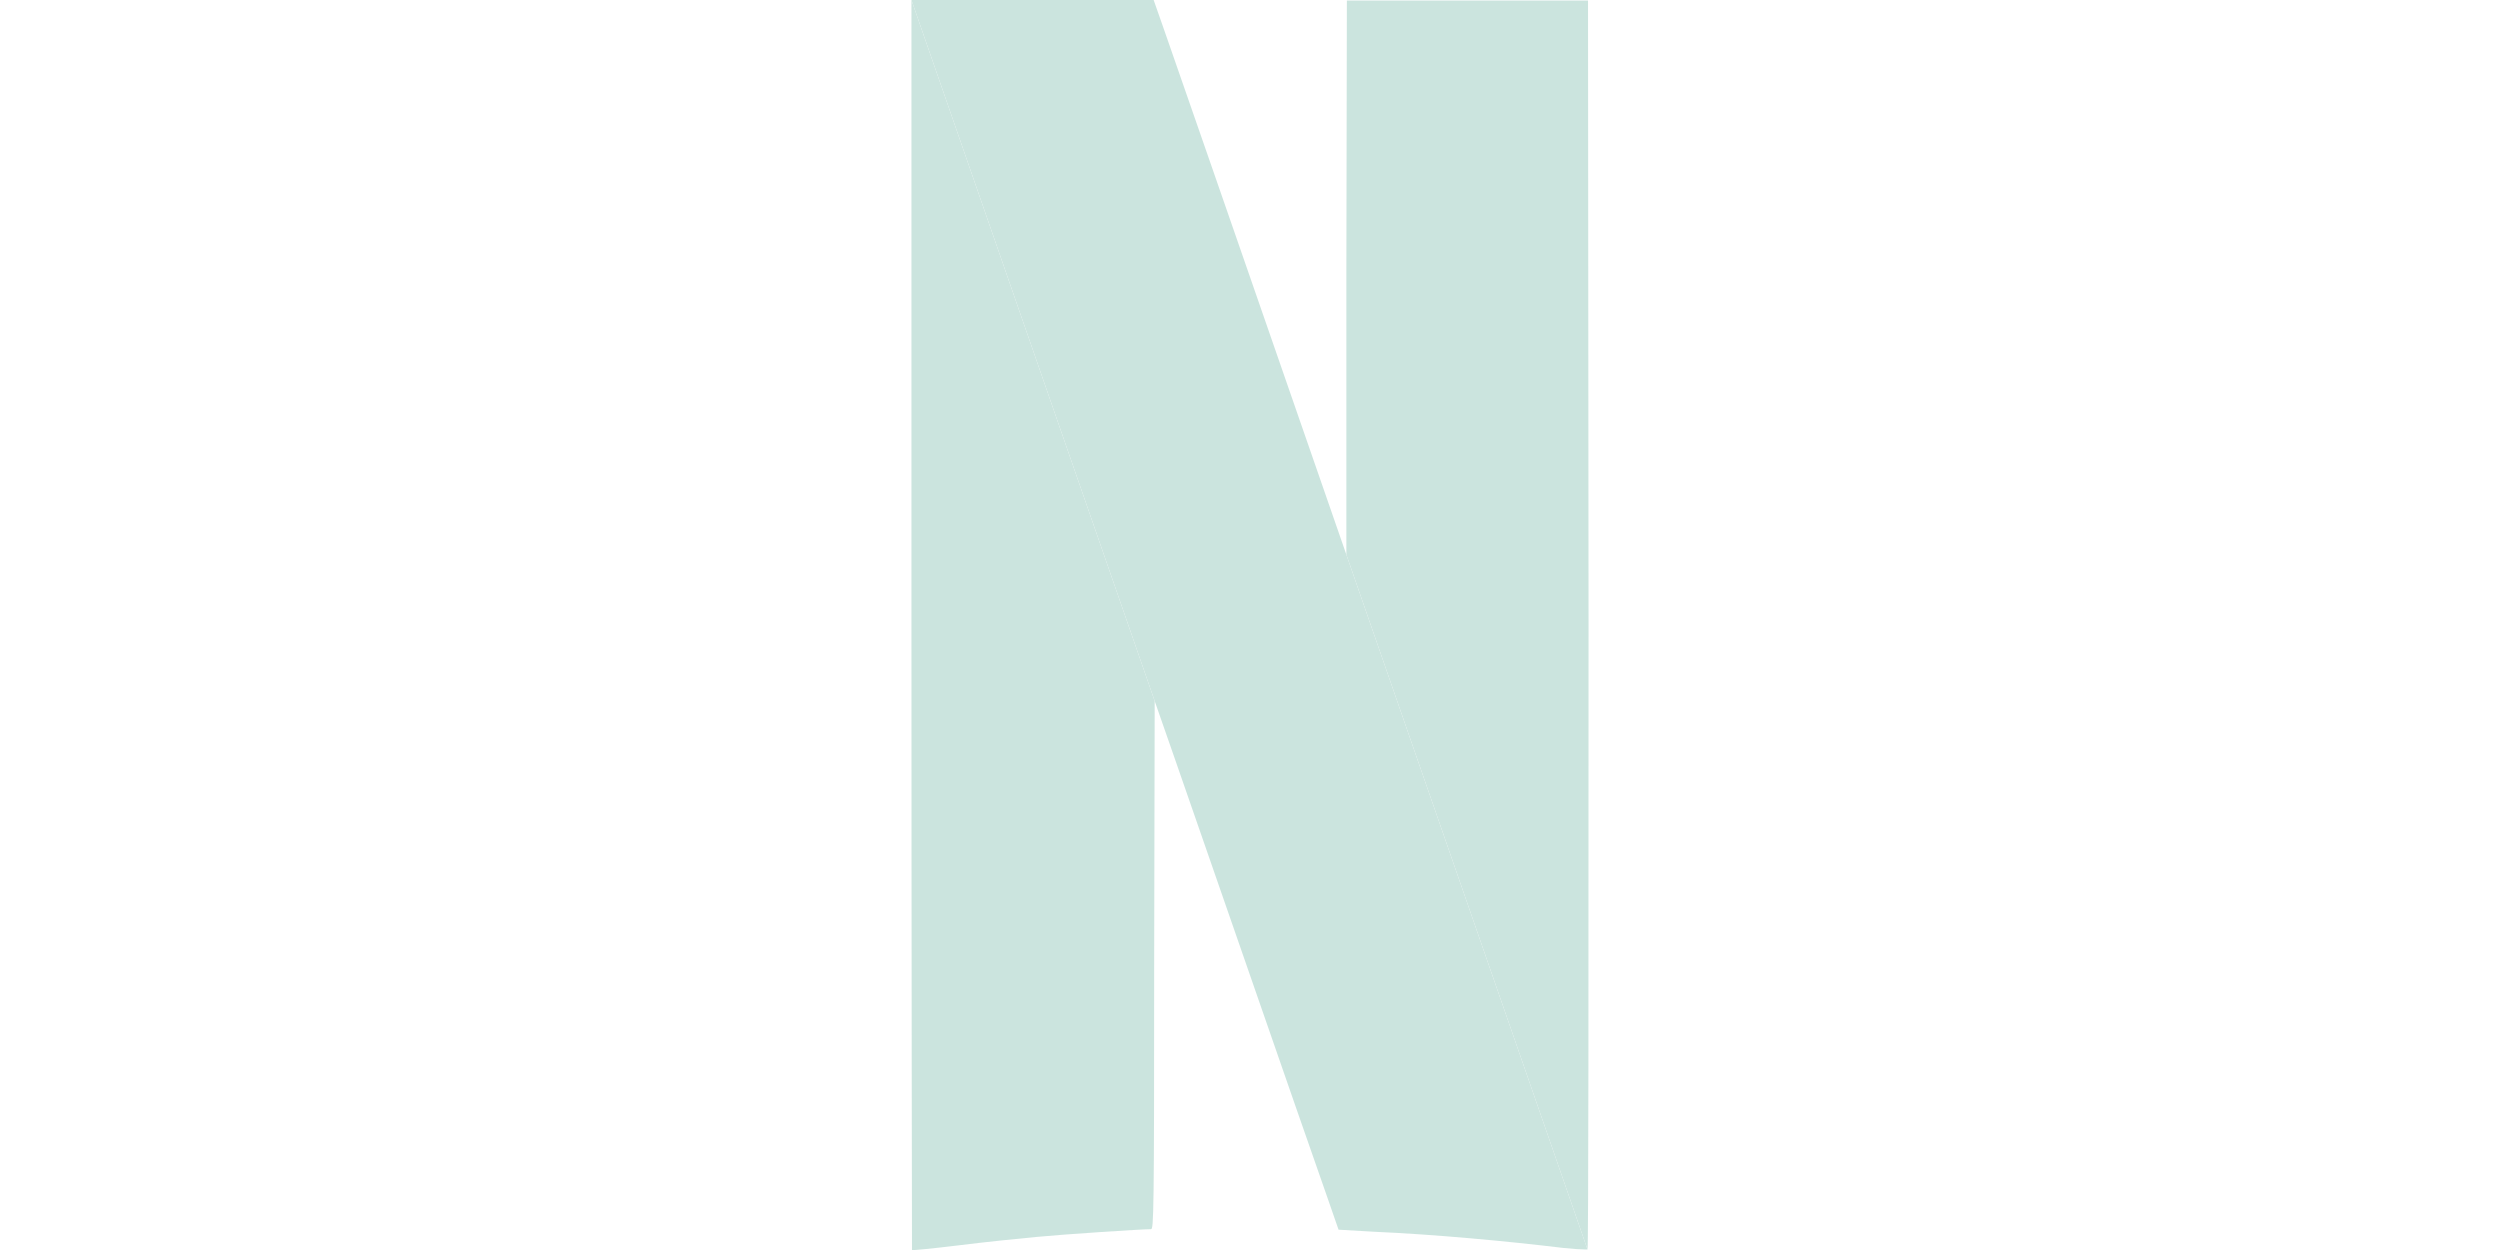
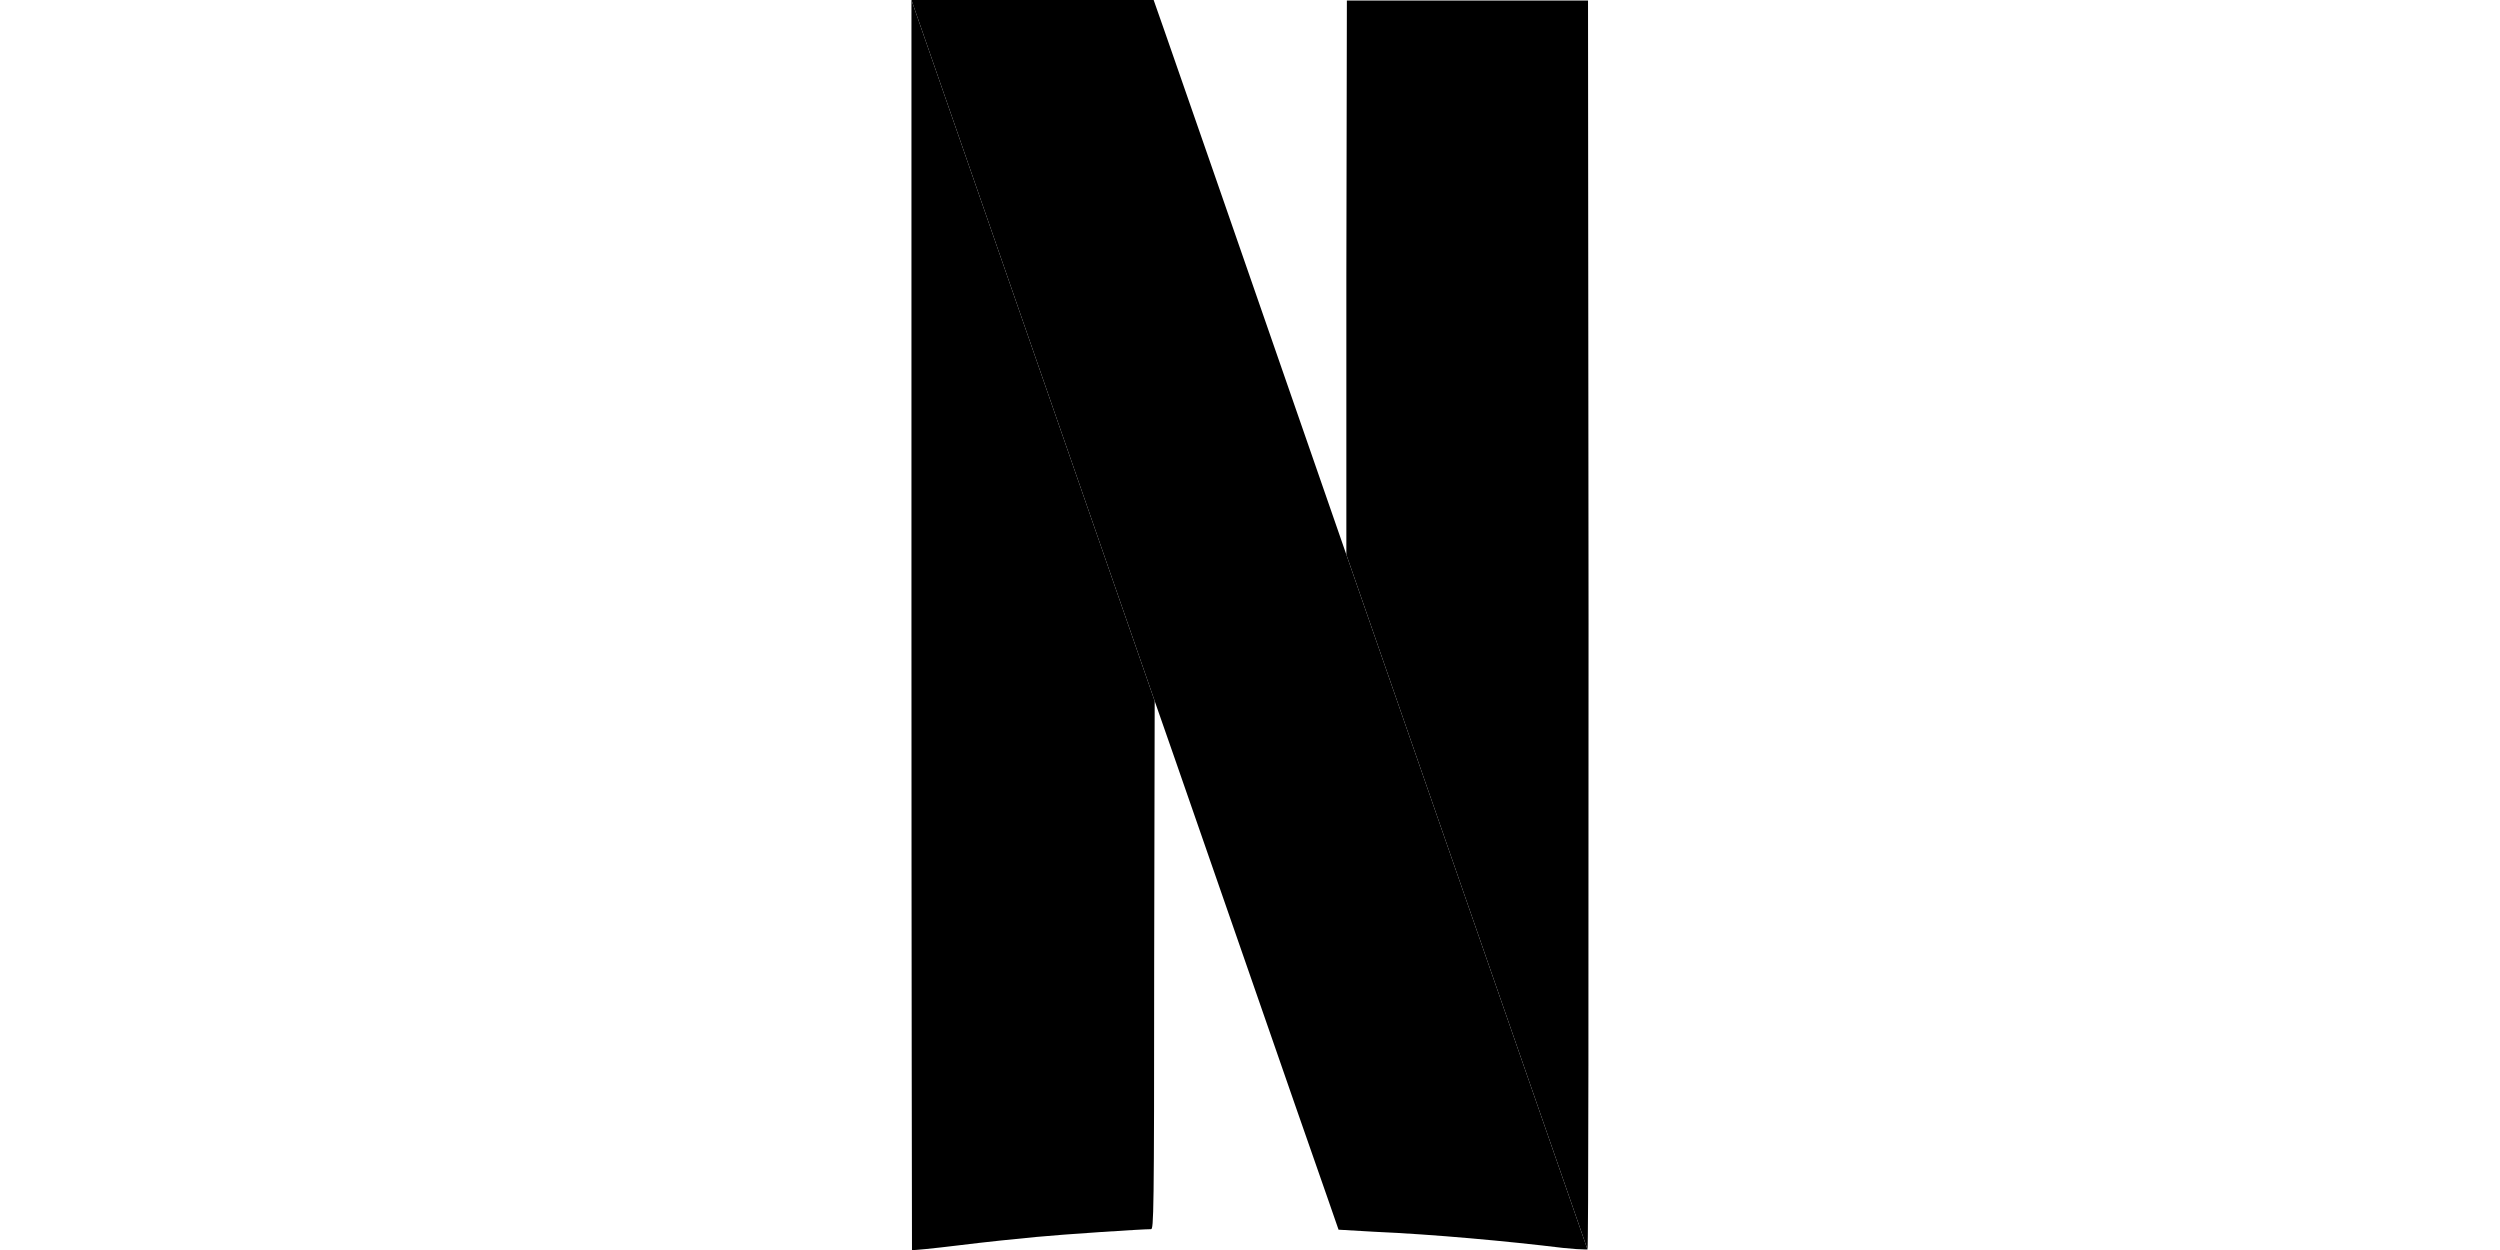
<svg xmlns="http://www.w3.org/2000/svg" width="4" height="2" viewBox="0 0 24 24">
-   <path fill="#CBE4DE" d="m10.17 13.46-.01 5.06c0 4.81-.01 5.08-.06 5.08-.18 0-1.7.1-2.21.15-.33.03-1 .1-1.48.16-.49.06-.89.1-.9.09 0-.01-.01-5.41-.01-12.01V0l4.67 13.46zM18.49.01h-4.63l-.01 5.31v5.329l4.63 13.341c.02-.01.02-5.42.02-12.01L18.49.01z" />
-   <path fill="#CBE4DE" d="M18.48 23.99h-.04c-.08 0-.24-.01-.43-.03-1.07-.13-2.48-.26-3.62-.31-.37-.02-.68-.04-.69-.04 0 0-.29-.84-.84-2.41-.53-1.53-1.31-3.77-2.32-6.68l-.37-1.06L5.5 0h4.65l.2.57.88 2.53 7.25 20.89z" />
+   <path fill="currentColor" d="m10.17 13.46-.01 5.06c0 4.81-.01 5.08-.06 5.08-.18 0-1.7.1-2.21.15-.33.03-1 .1-1.48.16-.49.06-.89.1-.9.09 0-.01-.01-5.41-.01-12.01V0l4.67 13.46zM18.49.01h-4.63l-.01 5.31v5.329l4.63 13.341c.02-.01.02-5.42.02-12.01L18.49.01z" />
+   <path fill="currentColor" d="M18.48 23.99h-.04c-.08 0-.24-.01-.43-.03-1.07-.13-2.48-.26-3.62-.31-.37-.02-.68-.04-.69-.04 0 0-.29-.84-.84-2.41-.53-1.53-1.31-3.77-2.32-6.68l-.37-1.06L5.5 0h4.65l.2.57.88 2.53 7.25 20.89z" />
</svg>
